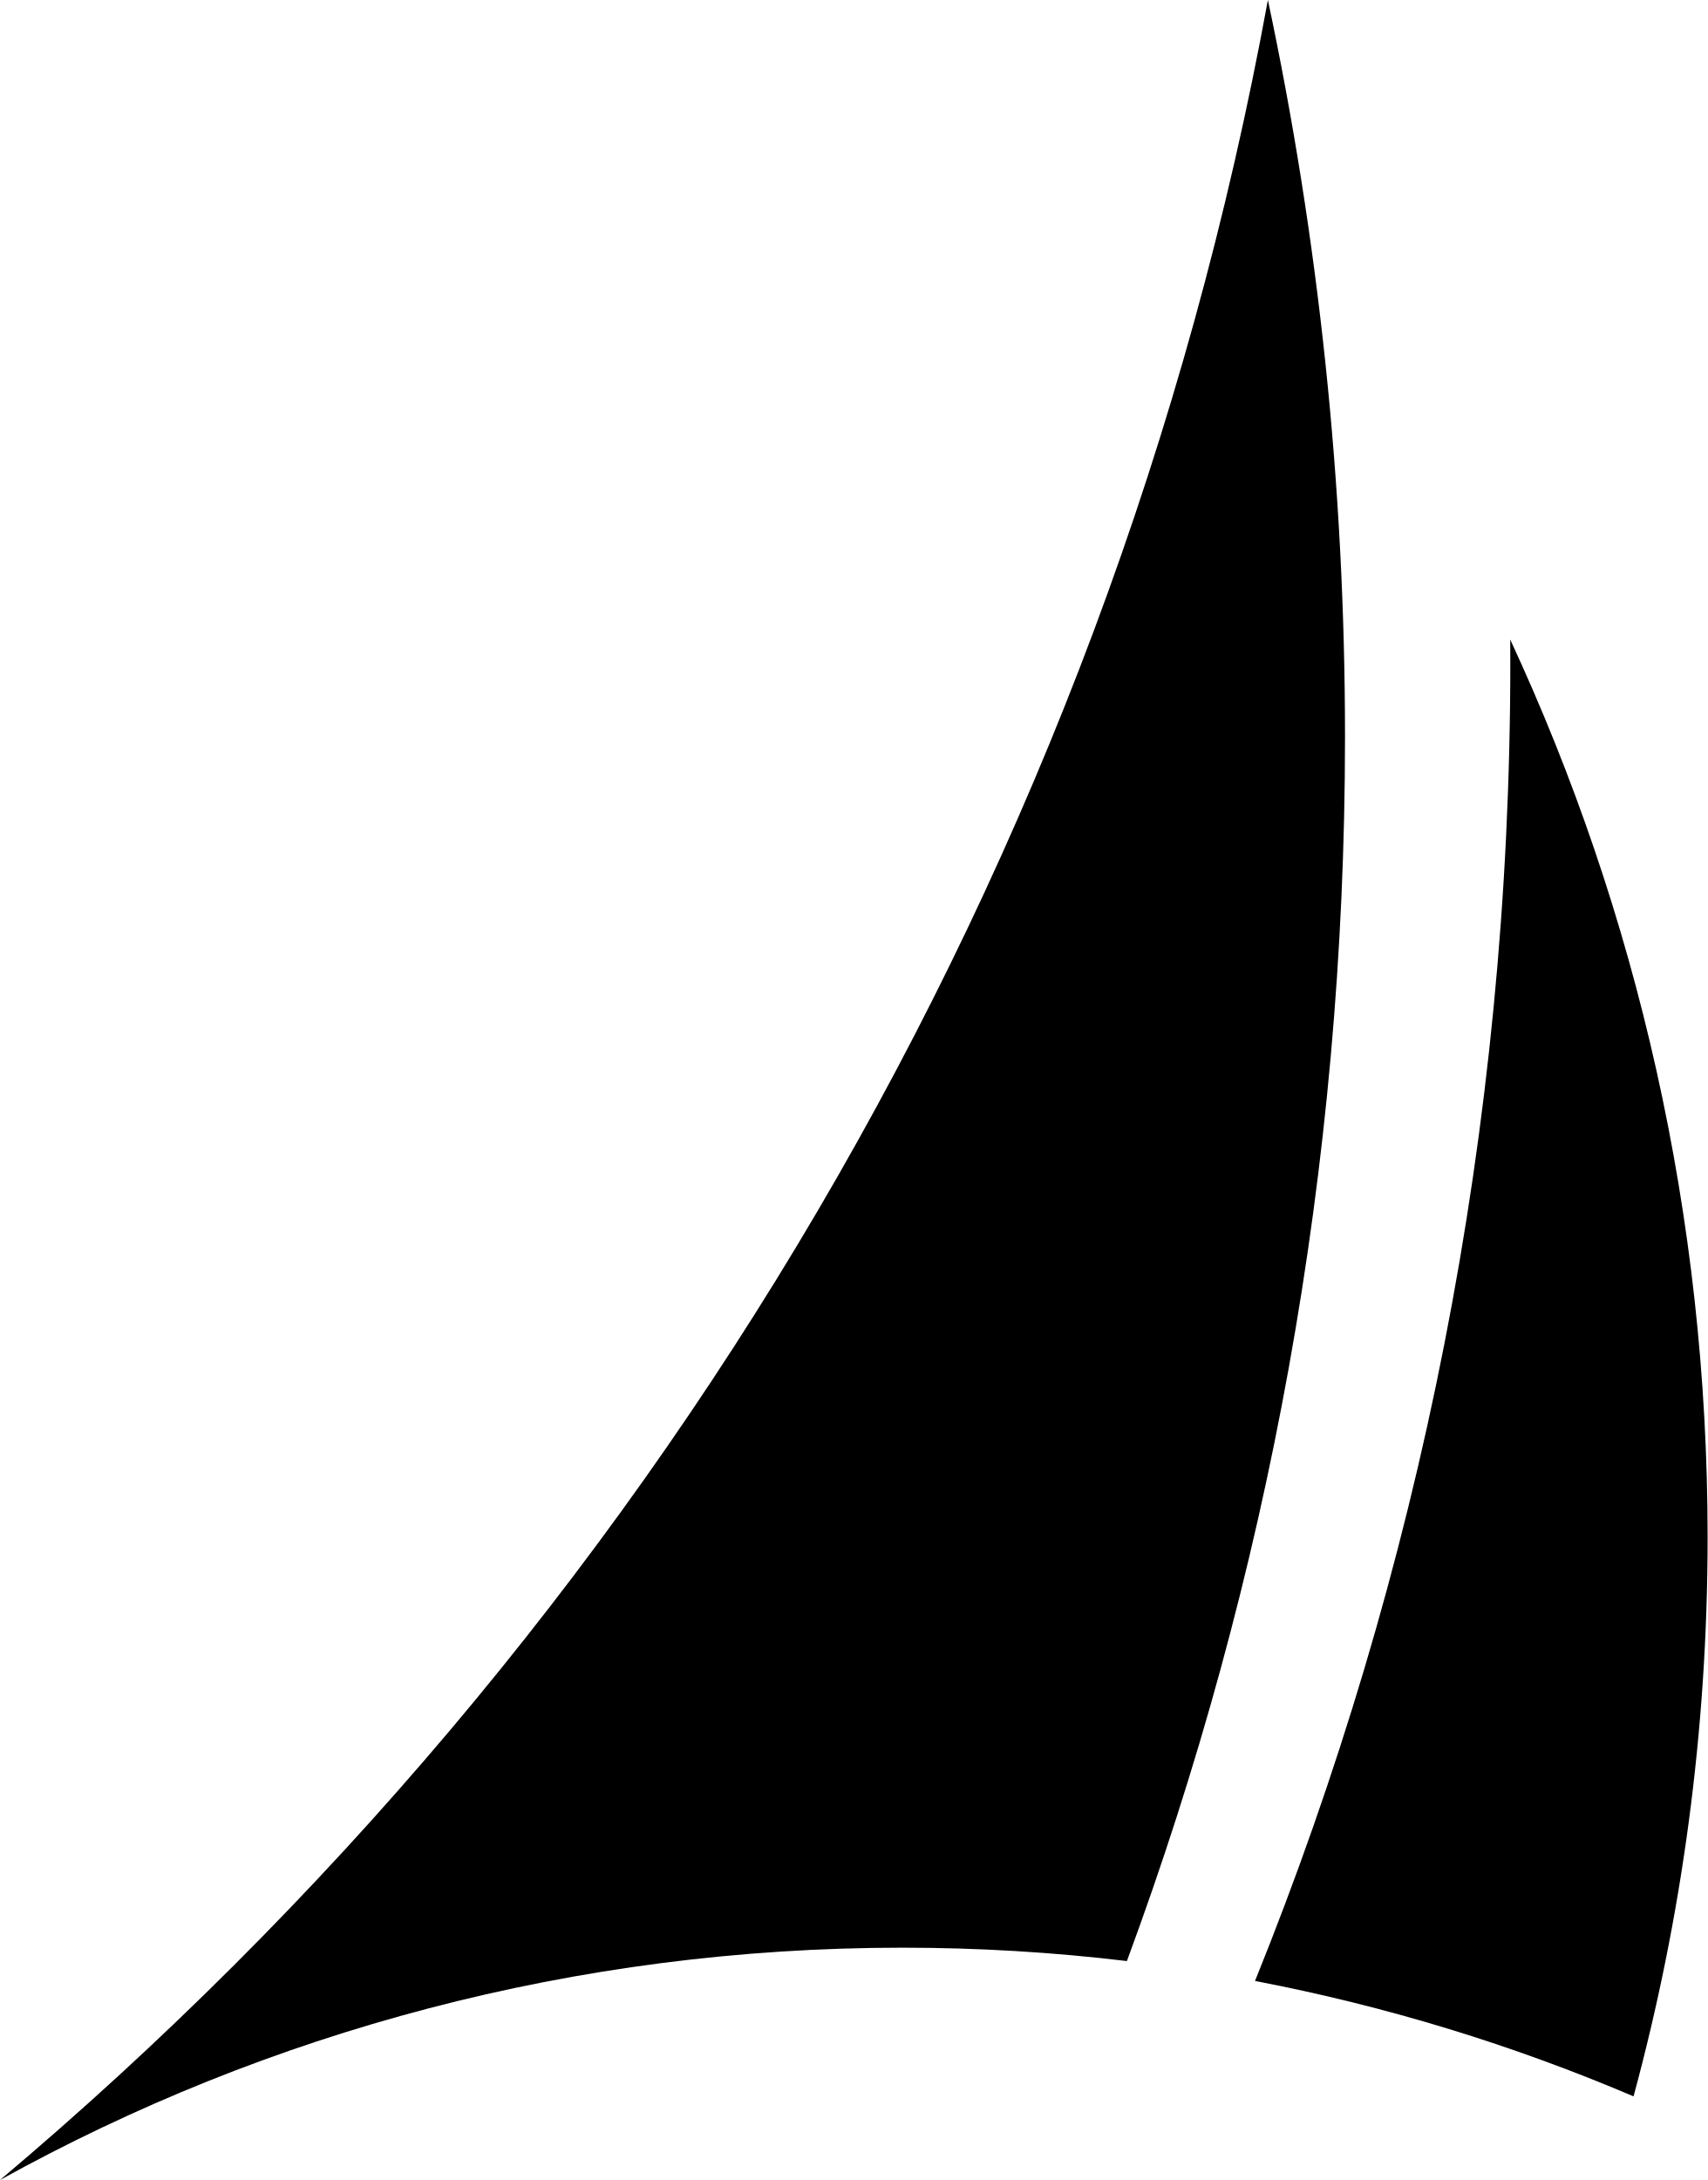
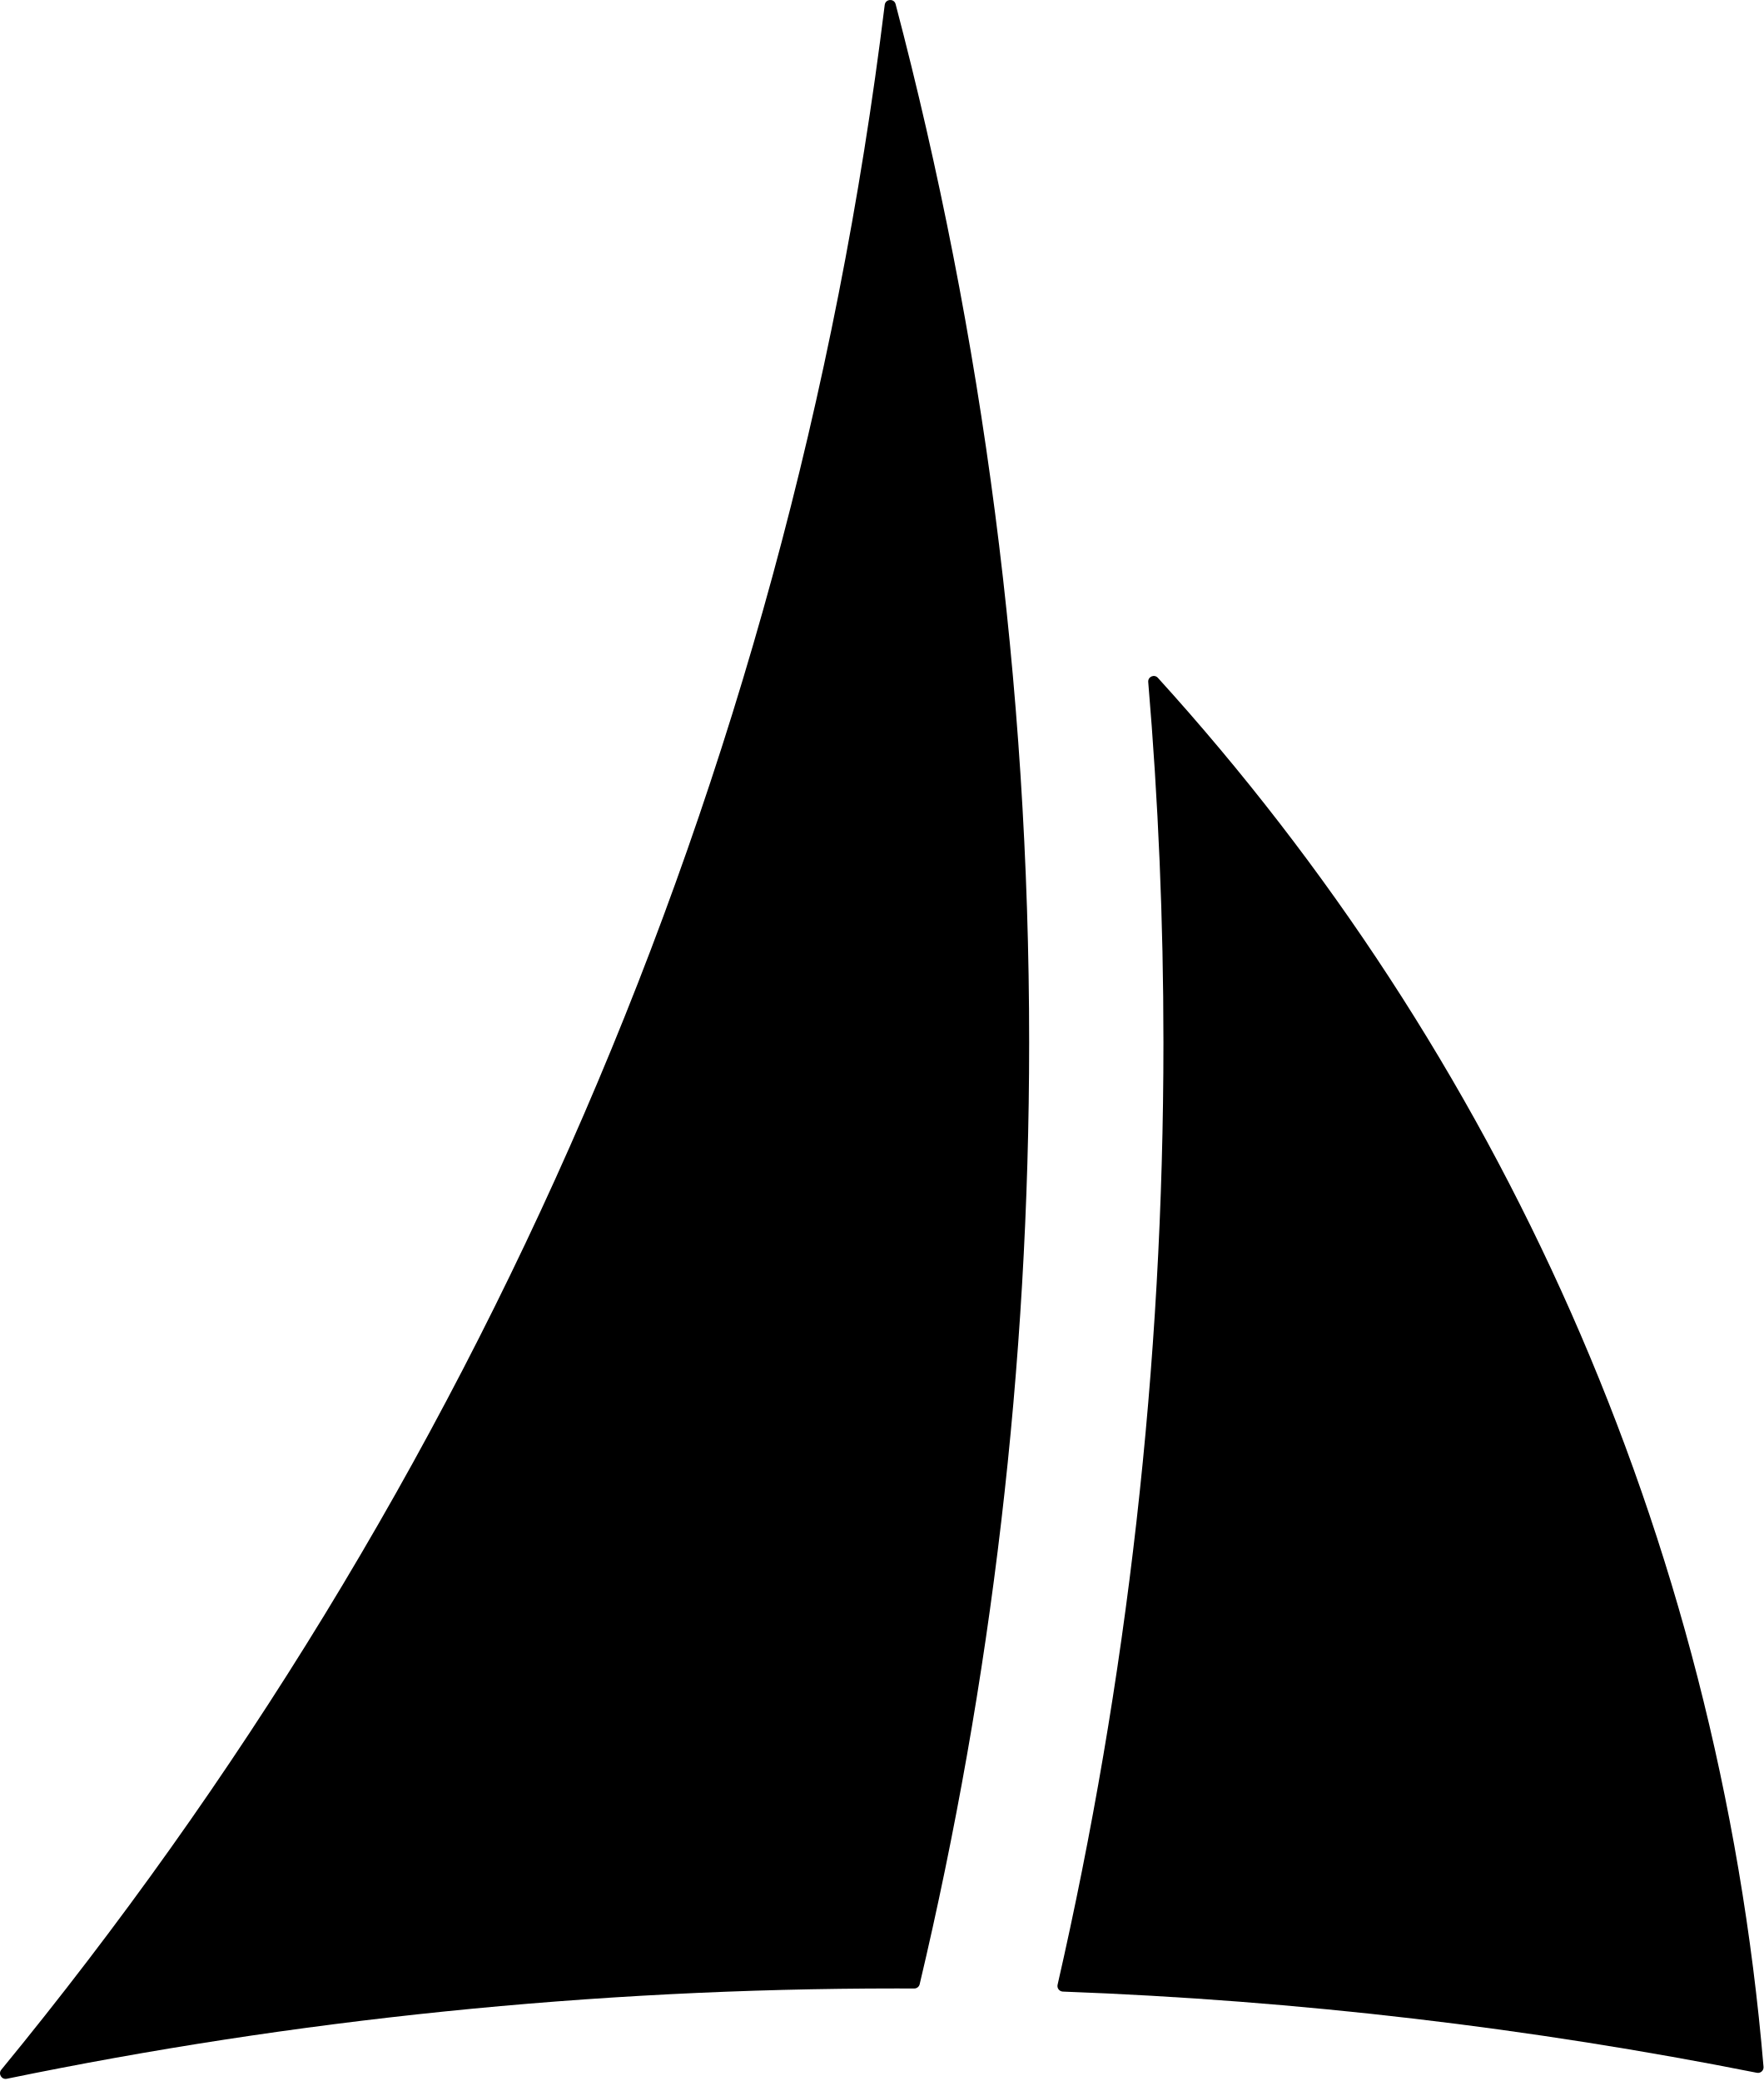
- <svg xmlns="http://www.w3.org/2000/svg" width="282.441" height="360.522" viewBox="106.604 63.5 282.441 360.522" fill="none">
-   <path d="M316.315 63.5C324.671 102.812 329.069 143.587 329.069 185.389C329.069 256.56 316.323 324.753 292.994 387.813C280.821 386.354 268.43 385.603 255.863 385.603C201.724 385.603 150.84 399.54 106.604 424.022C213.937 333.588 290.014 207.24 316.315 63.5Z" fill="black" />
-   <path d="M356.398 169.27C377.349 214.386 389.045 264.671 389.045 317.689C389.045 349.698 384.781 380.71 376.793 410.191C356.908 401.716 335.953 395.269 314.186 391.106C341.415 323.756 356.411 250.15 356.411 173.041C356.411 171.783 356.406 170.526 356.398 169.27Z" fill="black" />
+ <svg xmlns="http://www.w3.org/2000/svg" width="317" height="374" viewBox="0 0 317 374" fill="none">
+   <path d="M206.344 122.573C206.263 121.622 207.432 121.107 208.074 121.814C269.041 188.972 308.836 275.7 316.917 371.46C316.973 372.122 316.378 372.654 315.726 372.524C275.183 364.464 233.52 359.513 190.995 357.929C190.367 357.905 189.915 357.317 190.055 356.704C202.496 302.293 209.077 245.593 209.077 187.329C209.077 165.512 208.151 143.914 206.344 122.573Z" fill="black" />
+   <path d="M158.988 0.888C159.122 -0.206 160.667 -0.323 160.947 0.743C176.598 60.252 184.945 122.8 184.945 187.33C184.945 245.635 178.129 302.319 165.271 356.607C165.164 357.06 164.759 357.378 164.294 357.376C163.242 357.371 162.189 357.368 161.136 357.368C106.343 357.368 52.856 362.959 1.214 373.599C0.287 373.79 -0.368 372.706 0.233 371.974C84.933 268.78 141.774 141.097 158.988 0.888Z" fill="black" />
</svg>
